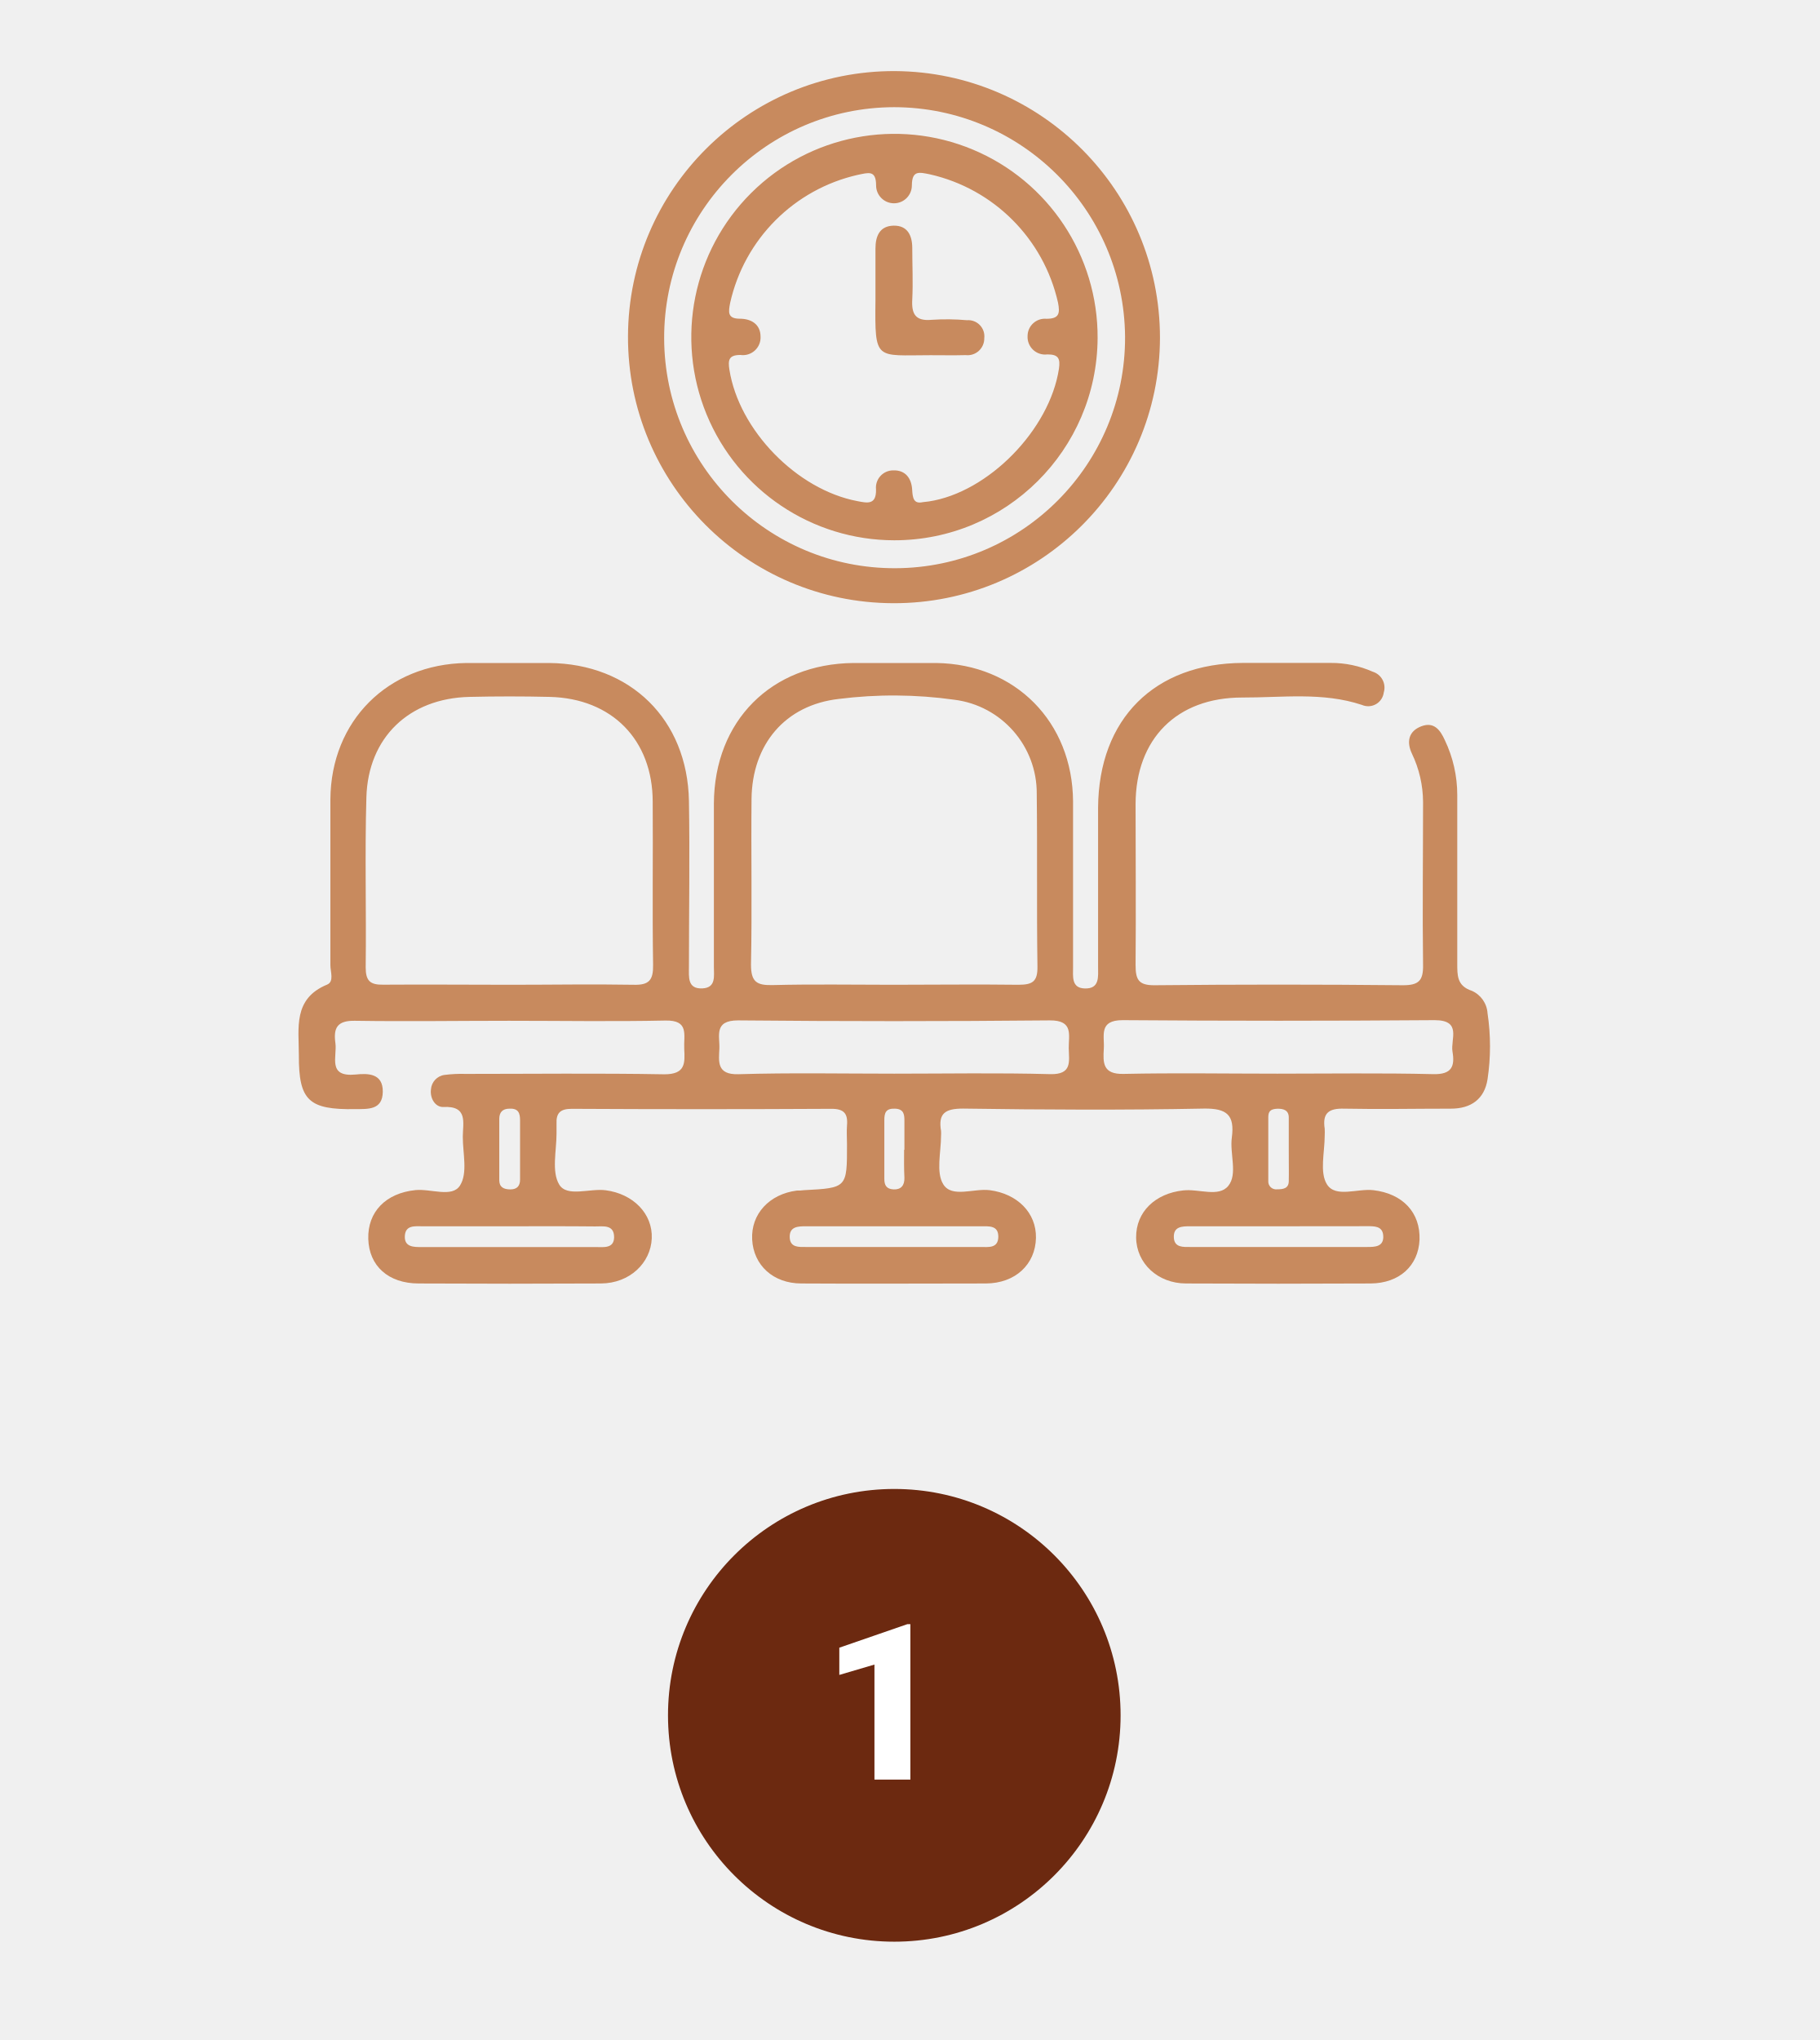
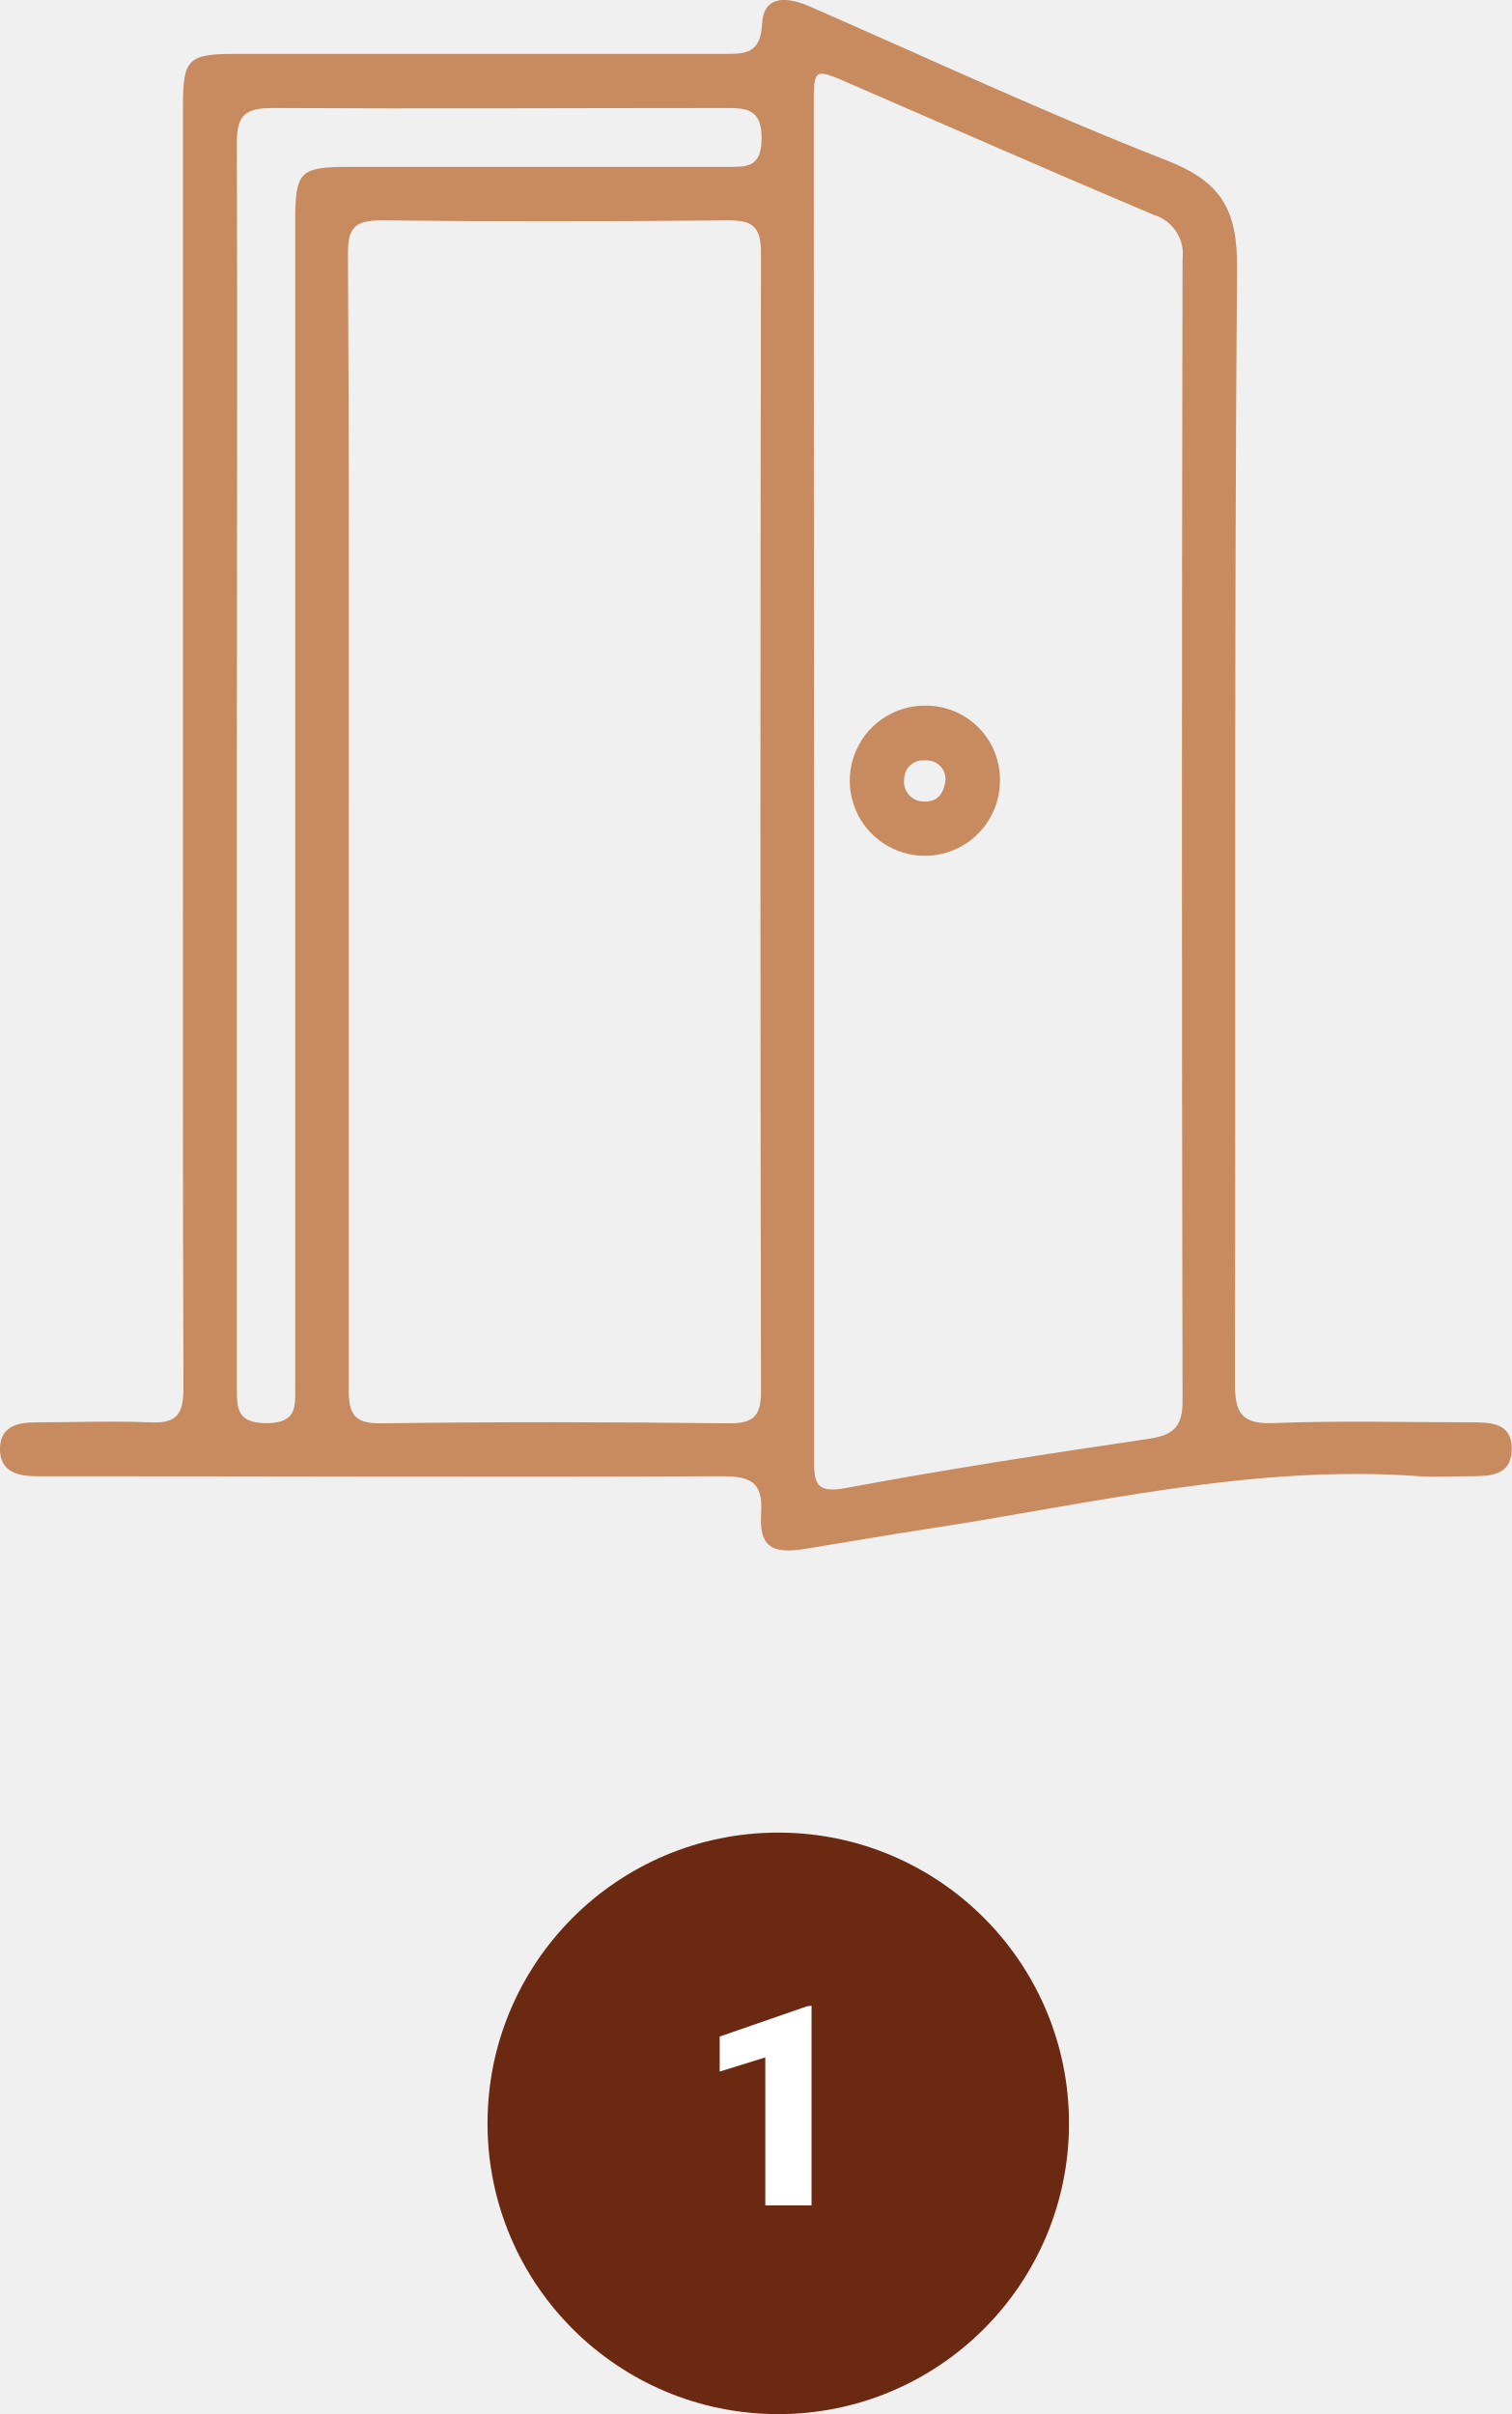
- <svg xmlns="http://www.w3.org/2000/svg" id="Capa_1" data-name="Capa 1" viewBox="0 0 232 260">
+ <svg xmlns="http://www.w3.org/2000/svg" viewBox="0 0 122.63 195.77">
  <defs>
-     <style>.cls-1{fill:#6c2910;}.cls-2{fill:#fff;}.cls-3{fill:#c88a5e;}</style>
+     <style>.cls-1{fill:#6c2912;}.cls-2{fill:#fff;}.cls-3{fill:#c88a5f;}</style>
  </defs>
-   <circle class="cls-1" cx="114.01" cy="218.62" r="28.85" />
-   <path class="cls-2" d="M116.06,207v19.81h-4.58V212.15L107,213.47V210l8.68-3Z" />
-   <path class="cls-3" d="M64.89,130.1c-6.54,0-13.08.1-19.61,0-2.3-.05-2.79.91-2.52,2.85.24,1.71-1.06,4.35,2.56,4,1.62-.17,3.51-.15,3.48,2.2s-1.88,2.19-3.52,2.21c-5.93.09-7.2-1.1-7.18-6.87,0-3.45-.77-7.2,3.6-9,.93-.39.41-1.65.42-2.5,0-7,0-14.08,0-21.12.07-10,7.33-17.23,17.33-17.37,3.52,0,7,0,10.56,0,10.36.09,17.63,7.2,17.82,17.58.12,7,0,14.08,0,21.12,0,1.3-.22,2.88,1.74,2.77,1.73-.09,1.44-1.58,1.44-2.76,0-6.94,0-13.87,0-20.81.06-10.52,7.31-17.8,17.79-17.9,3.52,0,7,0,10.56,0,10.07.14,17.37,7.5,17.44,17.64,0,7,0,14.08,0,21.11,0,1.21-.23,2.68,1.49,2.73,1.94.06,1.7-1.53,1.7-2.82,0-6.74,0-13.48,0-20.22.08-11.33,7.19-18.41,18.48-18.45,3.72,0,7.44,0,11.16,0A13,13,0,0,1,175,85.61a2.12,2.12,0,0,1,1.41,2.65,2,2,0,0,1-2.79,1.58c-5-1.66-10.18-.92-15.27-.94-8.34,0-13.55,5.28-13.58,13.55,0,6.84.06,13.68,0,20.51,0,1.85.33,2.63,2.43,2.61q15.84-.16,31.68,0c2,0,2.57-.61,2.54-2.55-.09-6.93,0-13.87,0-20.81A14.41,14.41,0,0,0,180,96.05c-.7-1.48-.45-2.85,1.19-3.48s2.43.5,3,1.75a16.22,16.22,0,0,1,1.59,7c0,7.14,0,14.28,0,21.42,0,1.57-.05,2.91,1.86,3.54a3.36,3.36,0,0,1,2,2.86,28.23,28.23,0,0,1,0,8.41c-.39,2.52-2.1,3.76-4.69,3.75-4.53,0-9.06.09-13.58,0-2-.06-2.79.58-2.49,2.55a9,9,0,0,1,0,.9c0,2.11-.67,4.68.29,6.2,1.1,1.75,3.89.5,5.92.74,3.74.44,6,2.85,5.88,6.32-.15,3.31-2.56,5.54-6.23,5.57q-11.78.06-23.53,0c-3.63,0-6.34-2.59-6.37-5.86s2.45-5.62,6-6c2-.23,4.53.92,5.75-.58s.17-4.08.45-6.15c.38-2.86-.6-3.75-3.58-3.7-10.22.2-20.46.15-30.68,0-2.26,0-3.2.59-2.81,2.85a4,4,0,0,1,0,.6c0,2.11-.67,4.68.29,6.21,1.1,1.76,3.89.48,5.92.74,3.53.46,5.95,2.89,5.89,6.08-.07,3.38-2.63,5.79-6.38,5.81-7.85,0-15.69.05-23.53,0-3.6,0-6.1-2.34-6.27-5.6s2.2-5.79,5.69-6.24c.3,0,.6,0,.9-.05,5.5-.29,5.51-.29,5.5-5.84,0-.8-.06-1.61,0-2.41.13-1.52-.39-2.13-2-2.12q-16.55.09-33.1,0c-1.44,0-2,.52-1.93,1.94,0,.4,0,.8,0,1.2,0,2.21-.65,4.86.34,6.51s3.89.46,5.93.73c3.51.46,6,3,5.87,6.13s-2.8,5.73-6.48,5.75q-11.61.06-23.23,0c-3.88,0-6.33-2.24-6.43-5.68s2.23-5.83,6-6.22c2-.2,4.68,1,5.69-.58S59,147,59,144.9c0-1.78.71-4-2.52-3.81-1,0-1.68-1.11-1.54-2.24A2,2,0,0,1,56.67,137a17.32,17.32,0,0,1,2.7-.13c8.45,0,16.9-.1,25.34.05,2.7,0,2.61-1.44,2.52-3.23s.67-3.7-2.43-3.62C78.16,130.21,71.52,130.1,64.89,130.1Zm.23-4.59c5.22,0,10.44-.09,15.65,0,2,.06,2.52-.61,2.49-2.54-.11-6.92,0-13.85-.05-20.77,0-7.91-5.21-13.19-13.13-13.38-3.41-.08-6.83-.08-10.24,0-7.67.18-12.91,5.15-13.13,12.79-.21,7.22,0,14.45-.09,21.67,0,1.7.53,2.25,2.24,2.22C54.28,125.46,59.7,125.51,65.12,125.51Zm48.72,0c5.32,0,10.65-.07,16,0,1.81,0,2.45-.42,2.42-2.33-.11-7.33,0-14.67-.09-22a12,12,0,0,0-10.52-12,55.8,55.8,0,0,0-14.72-.1c-6.84.78-11.05,5.79-11.12,12.76s.08,14.06-.07,21.09c0,2.21.72,2.67,2.76,2.62C103.59,125.42,108.71,125.51,113.84,125.51Zm.16,11.33c6.62,0,13.25-.12,19.87.06,2.85.08,2.41-1.63,2.38-3.29s.66-3.59-2.43-3.56q-19.86.19-39.73,0c-3.13,0-2.31,2-2.38,3.6s-.38,3.34,2.42,3.26C100.75,136.71,107.38,136.84,114,136.84Zm48.84,0c6.63,0,13.26-.1,19.88.06,2.37.06,2.77-1,2.45-2.88-.26-1.56,1.23-4-2.27-4q-19.89.15-39.77,0c-3.11,0-2.3,2-2.41,3.64-.11,1.81-.14,3.28,2.54,3.21C149.78,136.73,156.31,136.84,162.84,136.84ZM65,156.29H53.9c-1,0-2.22-.18-2.29,1.25s1.18,1.4,2.16,1.4c7.41,0,14.82,0,22.23,0,.94,0,2.27.21,2.29-1.25,0-1.66-1.4-1.37-2.45-1.38C72.23,156.27,68.62,156.29,65,156.29Zm49.2,0H102.78c-1,0-2.18,0-2.1,1.46.07,1.27,1.19,1.18,2.06,1.18q11.15,0,22.29,0c.93,0,2.22.21,2.24-1.29s-1.22-1.34-2.2-1.35Zm48.93,0H151.73c-1,0-2.17,0-2.08,1.47.08,1.26,1.22,1.17,2.08,1.17q11.27,0,22.53,0c1,0,2.2,0,2.08-1.48-.1-1.21-1.15-1.17-2.07-1.17ZM66.3,146.41c0-1.21,0-2.41,0-3.62,0-.92-.21-1.54-1.34-1.49-.89,0-1.3.46-1.31,1.28q0,3.91,0,7.83c0,.89.55,1.17,1.39,1.18s1.27-.41,1.26-1.27C66.29,149,66.3,147.71,66.3,146.41Zm49,.13c0-1.2,0-2.39,0-3.59,0-.81,0-1.6-1.19-1.65s-1.37.54-1.37,1.47c0,2.49,0,5,0,7.48,0,.8.26,1.3,1.19,1.34s1.39-.5,1.37-1.46C115.24,148.94,115.25,147.74,115.26,146.54Zm49,.09c0-1.4,0-2.81,0-4.21,0-.88-.63-1.14-1.46-1.11s-1.15.31-1.15,1.05c0,2.71,0,5.42,0,8.13a1,1,0,0,0,1.11,1.09c.76,0,1.47-.09,1.5-1C164.33,149.24,164.29,147.94,164.3,146.63Z" />
-   <path class="cls-3" d="M147.88,43.06a33.91,33.91,0,1,1-33.79-34A34,34,0,0,1,147.88,43.06ZM114,13.66a29.38,29.38,0,1,0,29.43,29.25A29.49,29.49,0,0,0,114,13.66Z" />
-   <path class="cls-3" d="M114,68.86a25.9,25.9,0,1,1,25.93-25.77A25.91,25.91,0,0,1,114,68.86ZM117.64,64l.77-.09C126,62.76,133.82,54.76,135,47c.19-1.29-.06-1.84-1.47-1.83A2.24,2.24,0,0,1,131,42.83a2.21,2.21,0,0,1,2.41-2.2c1.6,0,1.75-.66,1.47-2.07a21.64,21.64,0,0,0-16.33-16.34c-1.36-.27-2.29-.55-2.3,1.41a2.28,2.28,0,1,1-4.56,0c0-2-1-1.61-2.31-1.35A21.55,21.55,0,0,0,93.08,38.62c-.21,1.12-.37,2,1.23,2,1.44,0,2.64.69,2.65,2.28a2.25,2.25,0,0,1-2.57,2.34c-1.5,0-1.59.67-1.4,1.88,1.21,7.69,8.58,15.29,16.32,16.75,1.24.24,2.42.52,2.37-1.49a2.2,2.2,0,0,1,2.18-2.43c1.56-.06,2.35,1,2.43,2.49C116.35,63.45,116.47,64.26,117.64,64Z" />
-   <path class="cls-3" d="M118.61,45.27c-7,0-7.09.81-7-7,0-2.2,0-4.4,0-6.6,0-1.58.54-2.87,2.3-2.91s2.38,1.22,2.39,2.81c0,2.2.11,4.41,0,6.6-.11,1.88.43,2.78,2.48,2.59a29.28,29.28,0,0,1,4.49.05,2.06,2.06,0,0,1,2.21,2.3,2.13,2.13,0,0,1-2.37,2.15C121.61,45.3,120.11,45.27,118.61,45.27Z" />
+   <g id="Capa_2" data-name="Capa 2">
+     <g id="Capa_1-2" data-name="Capa 1">
+       <circle class="cls-1" cx="63.12" cy="172.2" r="23.58" />
+       <path class="cls-2" d="M65.82,162.66v16.19H62.07v-12L58.37,168v-2.84l7.1-2.46Z" />
+       <path class="cls-3" d="M14.84,60.45q0-25.94,0-51.87c0-3.8.41-4.2,4.2-4.21,13.21,0,26.43,0,39.64,0,1.78,0,3,0,3.13-2.43s2.13-2.18,3.9-1.4C75.32,4.74,84.84,9.18,94.6,13c4.44,1.72,5.77,4,5.73,8.75-.24,30.14-.1,60.29-.17,90.43,0,2.4.51,3.32,3.11,3.23,5.33-.21,10.67-.07,16-.06,1.59,0,3.37,0,3.34,2.18s-1.79,2.18-3.38,2.19c-1.36,0-2.73.09-4.08,0-13.61-1-26.76,2.27-40,4.28-3.31.51-6.6,1.08-9.91,1.62-2.67.43-3.69-.22-3.51-2.9s-1-3-3.3-3c-17.74.08-35.48,0-53.23,0H3c-1.57,0-3.06-.37-3-2.3.05-1.77,1.47-2.07,2.93-2.07,3.08,0,6.17-.13,9.23,0,2.2.12,2.73-.7,2.72-2.79C14.81,95.21,14.84,77.83,14.84,60.45Zm13.44,6c0,15.39,0,30.77,0,46.15,0,2,.36,2.86,2.63,2.83,9.41-.13,18.82-.11,28.23,0,2,0,2.59-.61,2.58-2.62q-.09-46.14,0-92.29c0-2.23-.75-2.67-2.79-2.65-9.32.09-18.64.11-28,0-2.17,0-2.72.61-2.71,2.73C28.32,35.82,28.28,51.11,28.28,66.4Zm37.74-3q0,27.41,0,54.83c0,2,.12,2.86,2.62,2.39,8.17-1.53,16.39-2.78,24.61-4,1.93-.29,2.67-1,2.66-3.06q-.1-46.28,0-92.57a3.32,3.32,0,0,0-2.35-3.62c-8.24-3.48-16.43-7.09-24.63-10.64C66,5.5,66,5.51,66,8.6ZM19.21,61.77q0,25.38,0,50.76c0,1.68,0,2.84,2.32,2.89,2.6,0,2.41-1.33,2.41-3q0-47.1,0-94.19c0-4.4.29-4.69,4.54-4.7q15.19,0,30.4,0c1.63,0,2.87.13,2.89-2.29s-1.23-2.49-3-2.48c-12.22,0-24.43.07-36.65,0-2.22,0-2.92.56-2.91,2.85C19.26,28.29,19.21,45,19.21,61.77Z" />
+       <path class="cls-3" d="M81.1,63.39a6.09,6.09,0,1,1-5.83-6.16A6,6,0,0,1,81.1,63.39Zm-4.41-.18A1.53,1.53,0,0,0,75,61.67a1.51,1.51,0,0,0-1.66,1.44A1.6,1.6,0,0,0,74.9,65C76,65.07,76.55,64.42,76.69,63.21Z" />
+     </g>
+   </g>
</svg>
